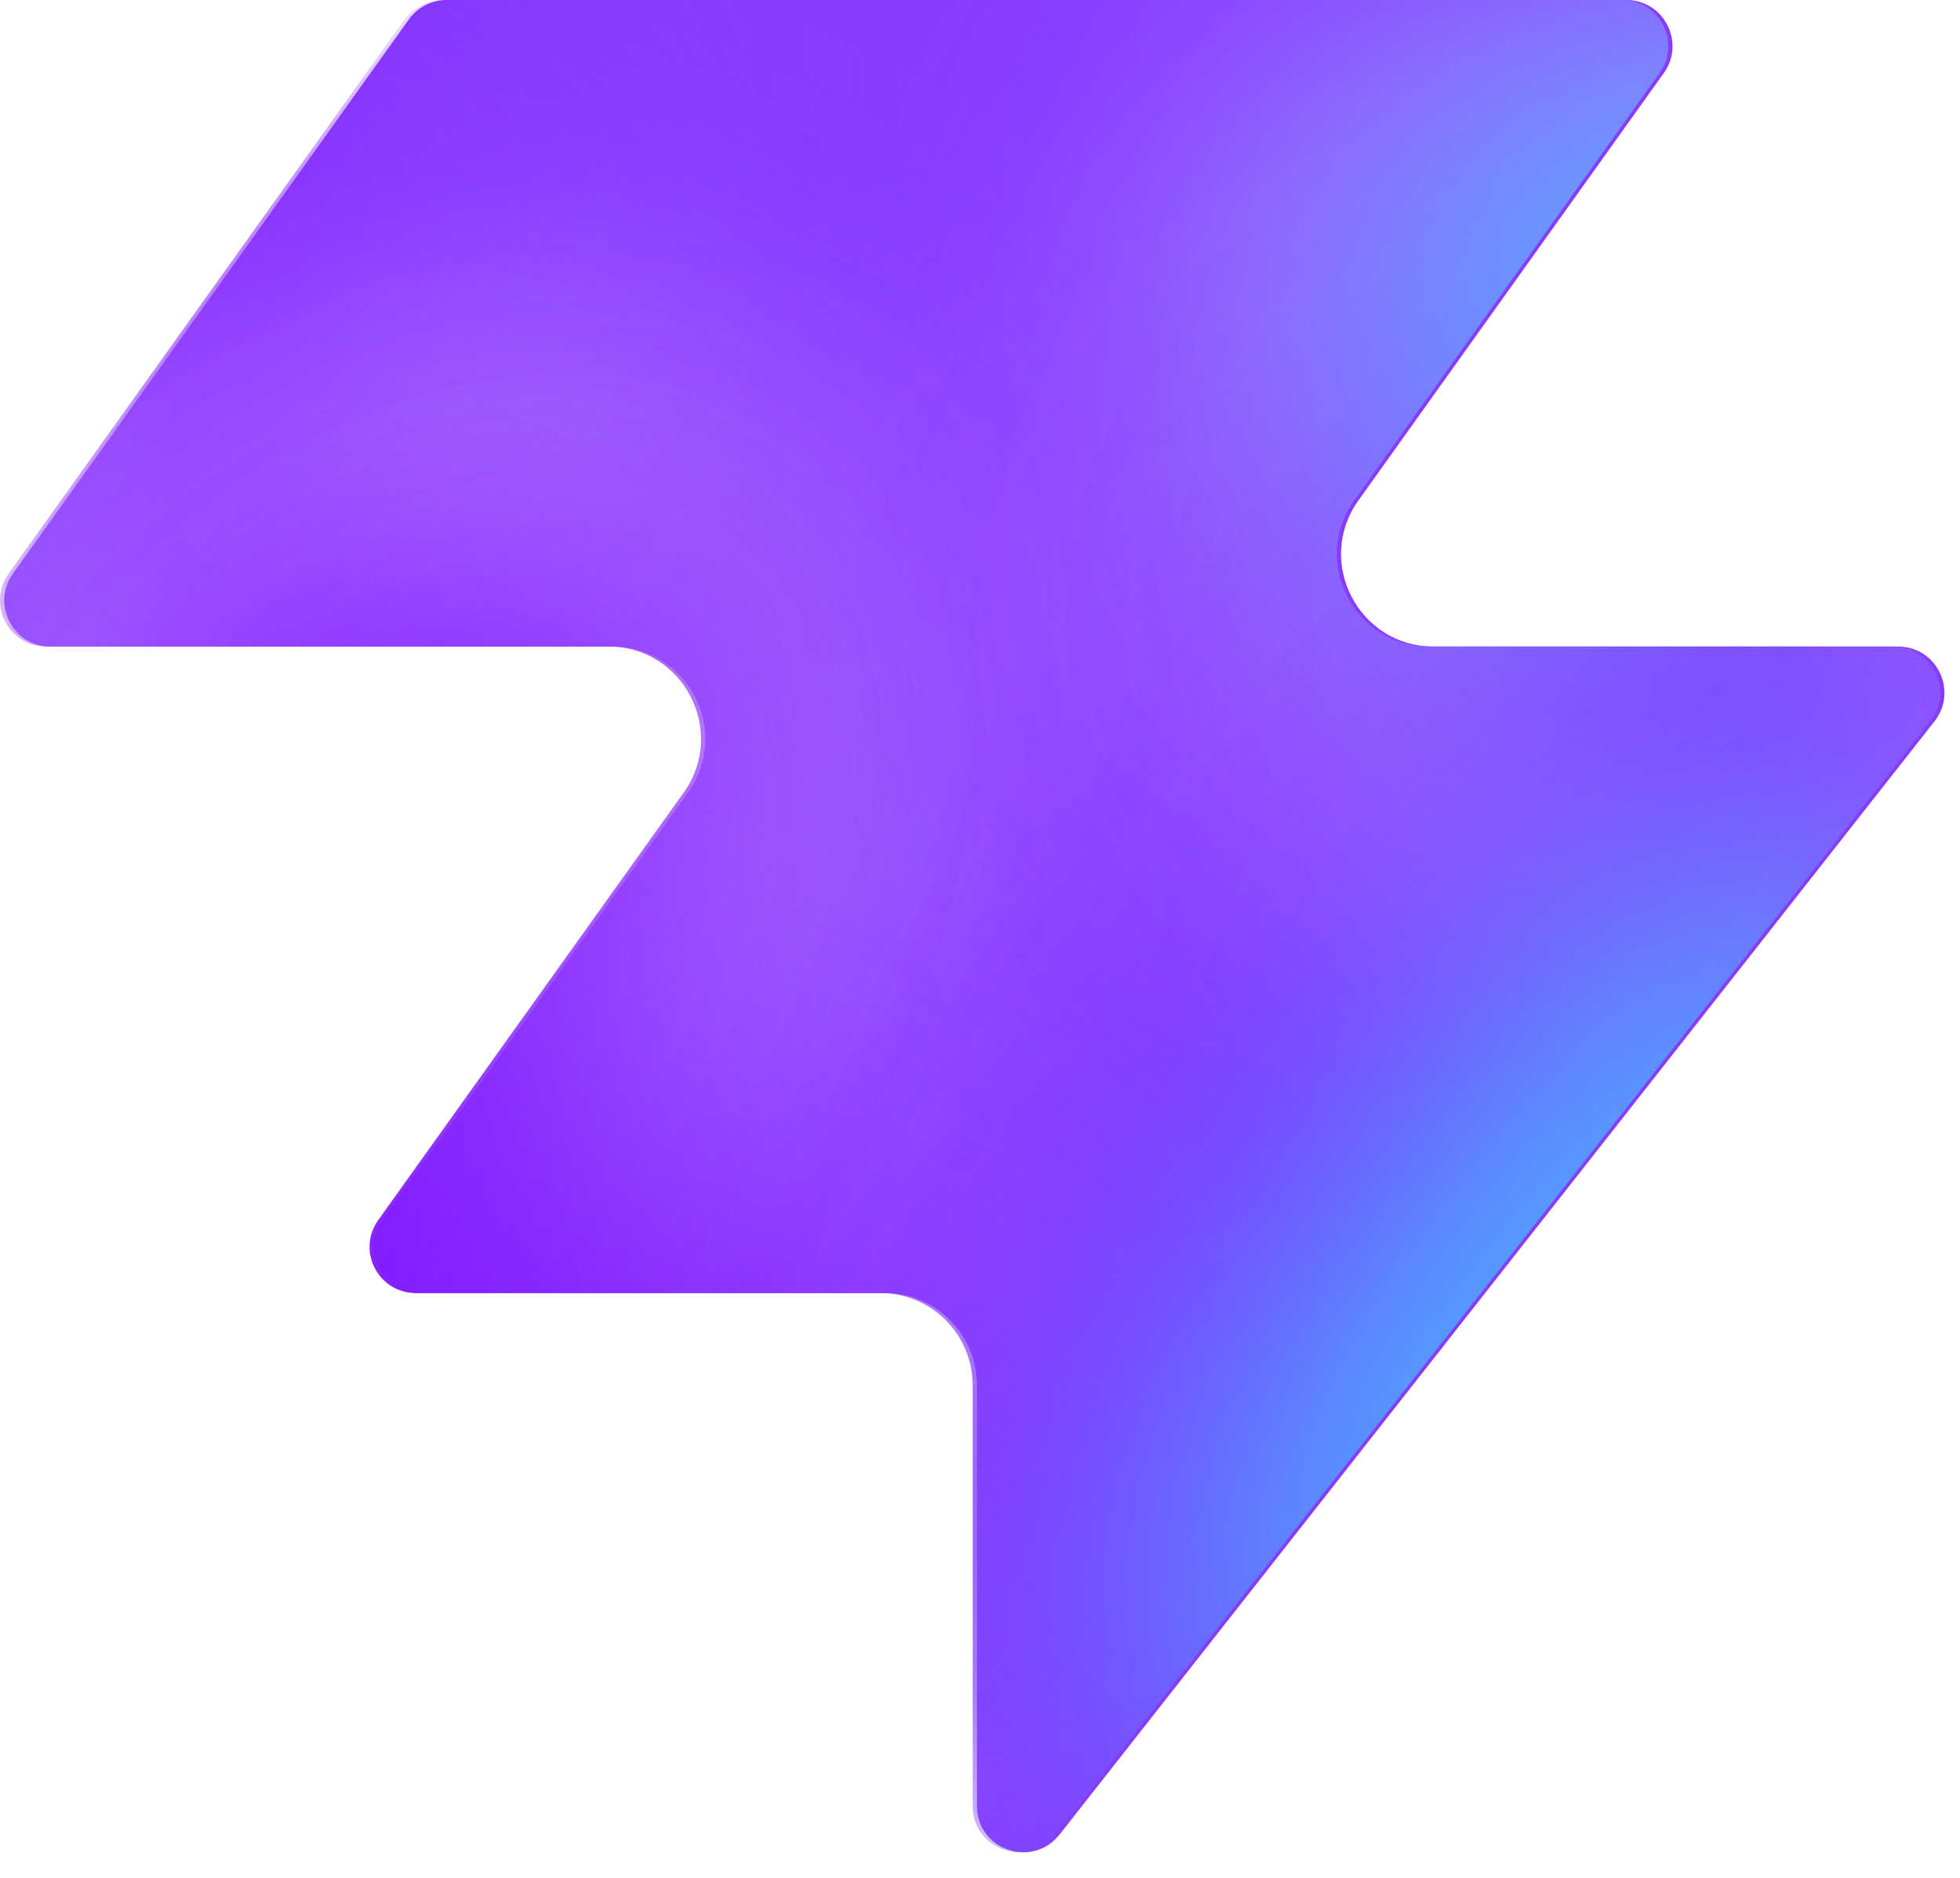
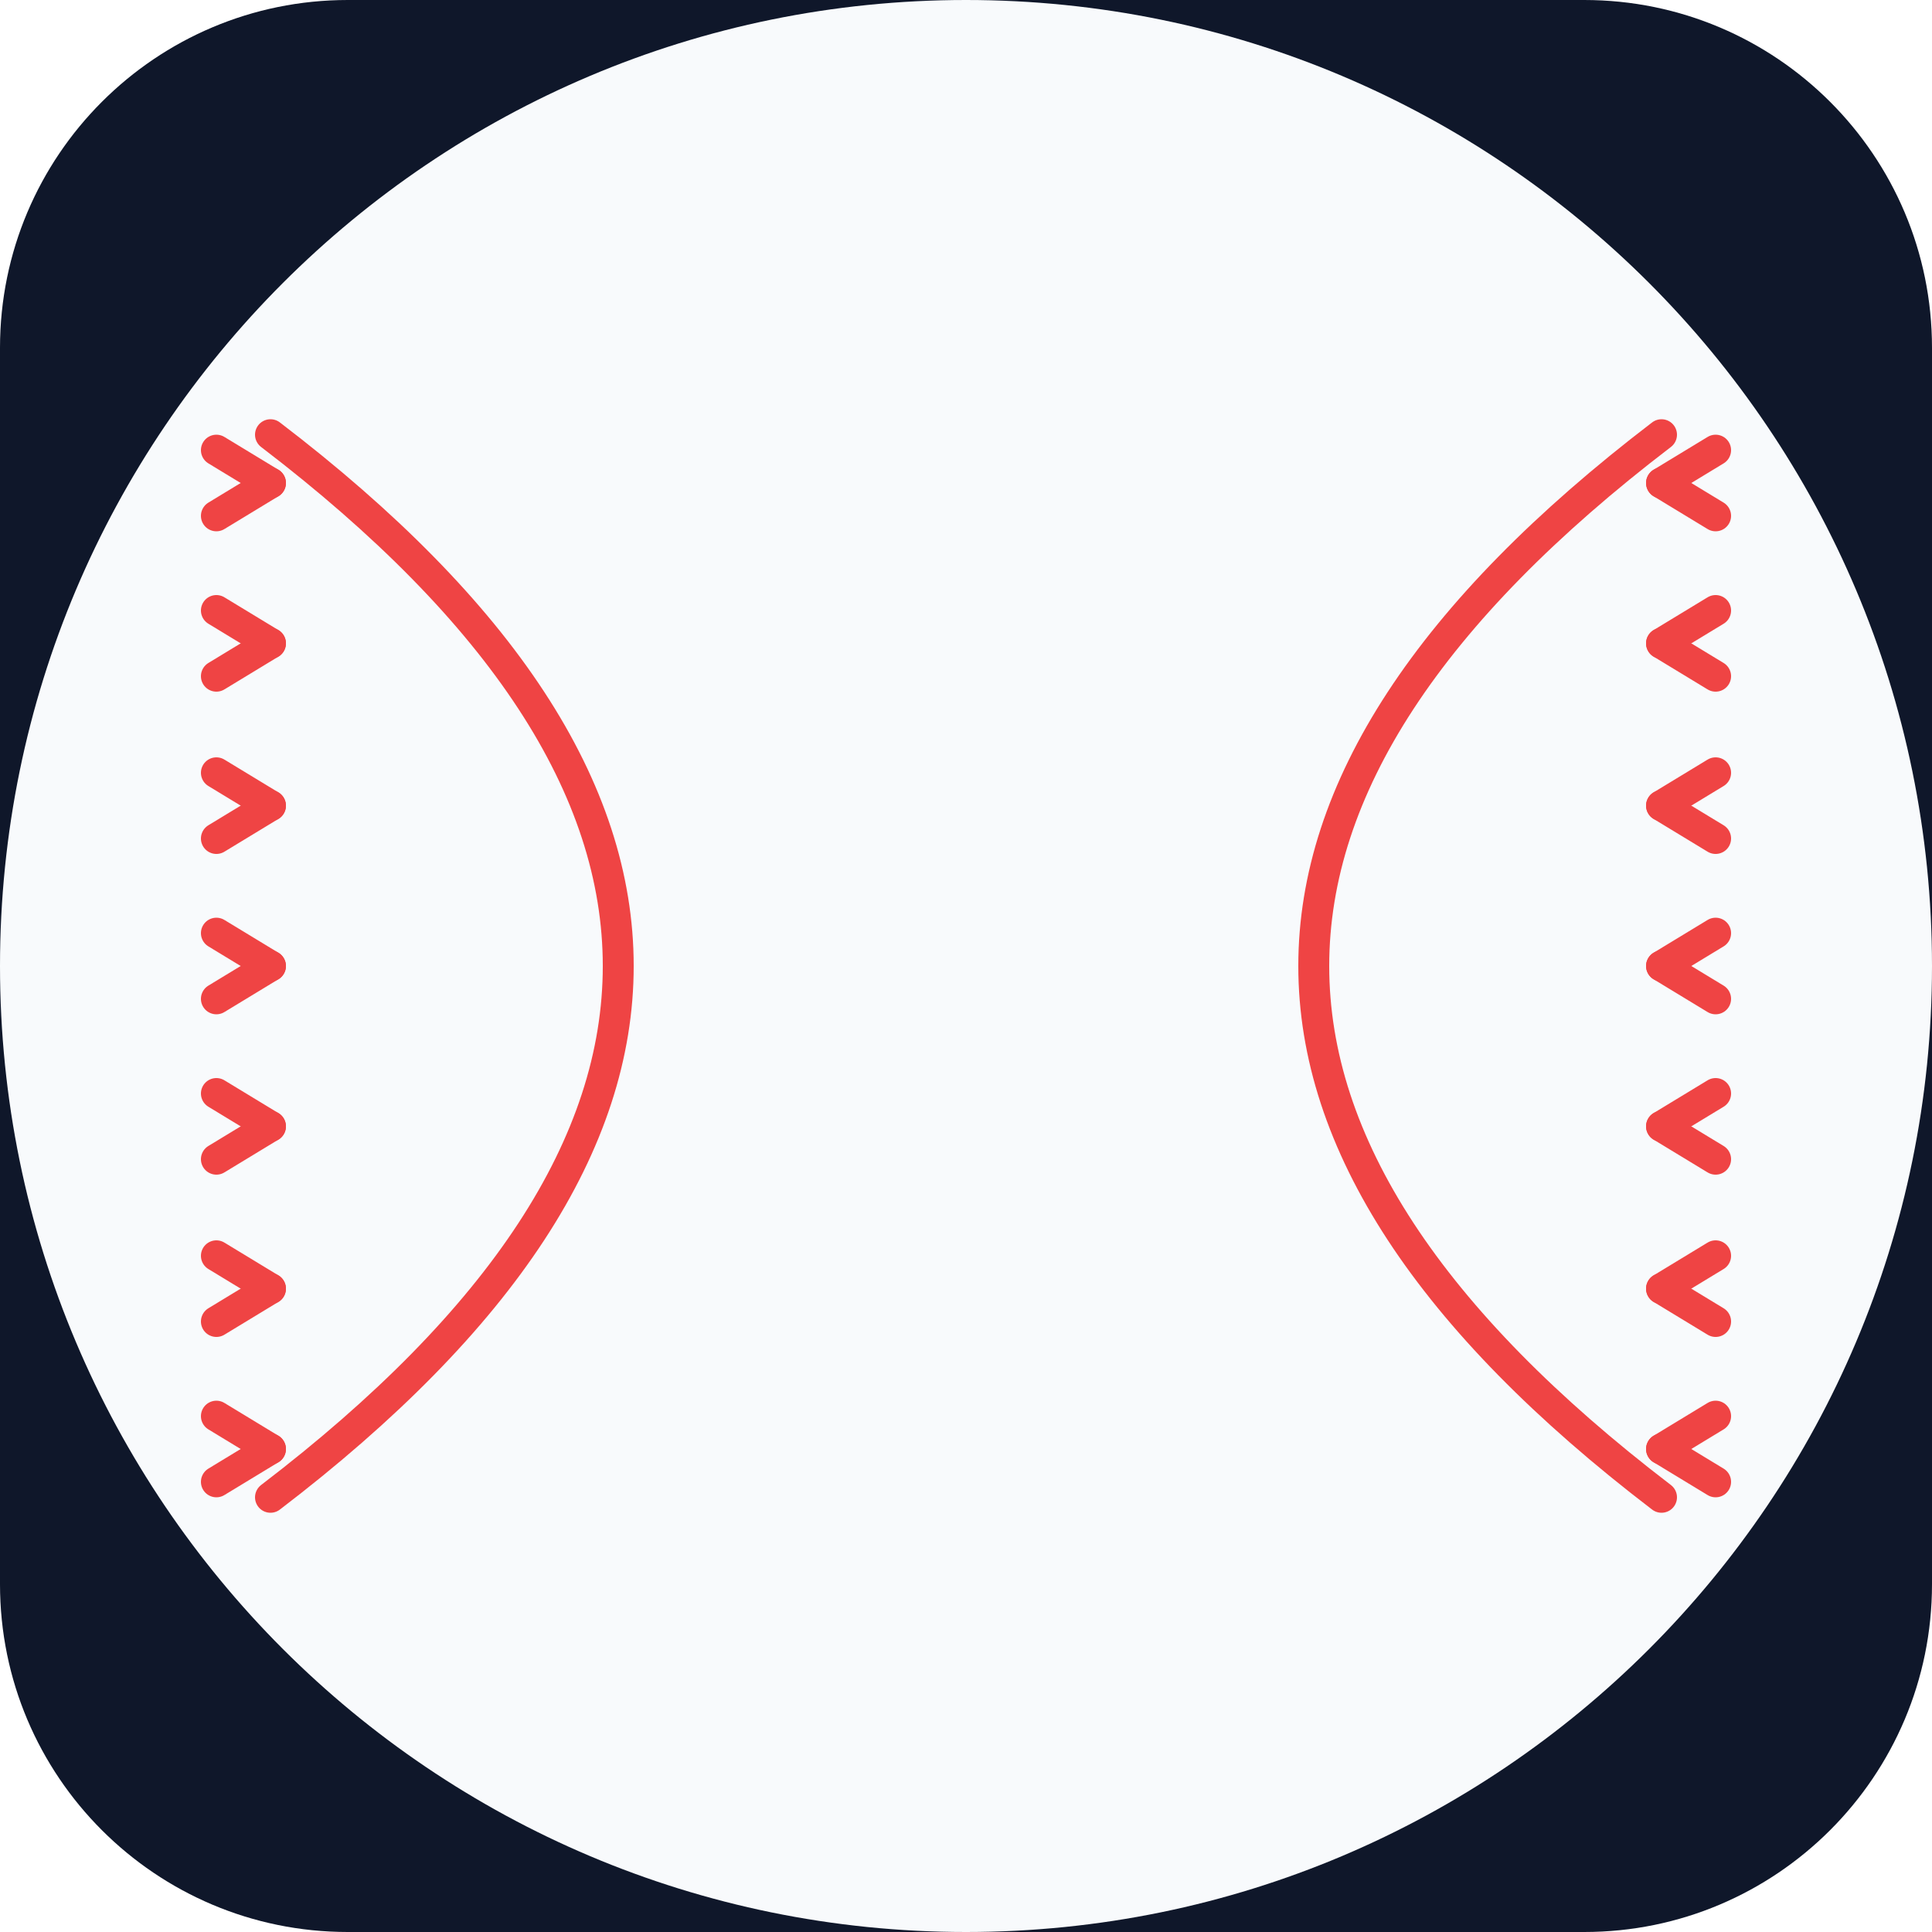
- <svg xmlns="http://www.w3.org/2000/svg" width="48" height="46" fill="none" viewBox="0 0 48 46">
-   <path fill="#863bff" d="M25.946 44.938c-.664.845-2.021.375-2.021-.698V33.937a2.26 2.26 0 0 0-2.262-2.262H10.287c-.92 0-1.456-1.04-.92-1.788l7.48-10.471c1.07-1.497 0-3.578-1.842-3.578H1.237c-.92 0-1.456-1.04-.92-1.788L10.013.474c.214-.297.556-.474.92-.474h28.894c.92 0 1.456 1.04.92 1.788l-7.48 10.471c-1.07 1.498 0 3.579 1.842 3.579h11.377c.943 0 1.473 1.088.89 1.83L25.947 44.94z" style="fill:#863bff;fill:color(display-p3 .525 .23 1);fill-opacity:1" />
-   <mask id="a" width="48" height="46" x="0" y="0" maskUnits="userSpaceOnUse" style="mask-type:alpha">
-     <path fill="#000" d="M25.842 44.938c-.664.844-2.021.375-2.021-.698V33.937a2.26 2.26 0 0 0-2.262-2.262H10.183c-.92 0-1.456-1.04-.92-1.788l7.48-10.471c1.07-1.498 0-3.579-1.842-3.579H1.133c-.92 0-1.456-1.04-.92-1.787L9.91.473c.214-.297.556-.474.92-.474h28.894c.92 0 1.456 1.04.92 1.788l-7.48 10.471c-1.07 1.498 0 3.578 1.842 3.578h11.377c.943 0 1.473 1.088.89 1.832L25.843 44.94z" style="fill:#000;fill-opacity:1" />
-   </mask>
-   <g mask="url(#a)">
-     <g filter="url(#b)">
-       <ellipse cx="5.508" cy="14.704" fill="#ede6ff" rx="5.508" ry="14.704" style="fill:#ede6ff;fill:color(display-p3 .927 .903 1);fill-opacity:1" transform="matrix(.00324 1 1 -.00324 -4.47 31.516)" />
-     </g>
-     <g filter="url(#c)">
-       <ellipse cx="10.399" cy="29.851" fill="#ede6ff" rx="10.399" ry="29.851" style="fill:#ede6ff;fill:color(display-p3 .927 .903 1);fill-opacity:1" transform="matrix(.00324 1 1 -.00324 -39.328 7.883)" />
-     </g>
-     <g filter="url(#d)">
-       <ellipse cx="5.508" cy="30.487" fill="#7e14ff" rx="5.508" ry="30.487" style="fill:#7e14ff;fill:color(display-p3 .492 .077 1);fill-opacity:1" transform="rotate(89.814 -25.913 -14.639)scale(1 -1)" />
-     </g>
-     <g filter="url(#e)">
-       <ellipse cx="5.508" cy="30.599" fill="#7e14ff" rx="5.508" ry="30.599" style="fill:#7e14ff;fill:color(display-p3 .492 .077 1);fill-opacity:1" transform="rotate(89.814 -32.644 -3.334)scale(1 -1)" />
-     </g>
-     <g filter="url(#f)">
-       <ellipse cx="5.508" cy="30.599" fill="#7e14ff" rx="5.508" ry="30.599" style="fill:#7e14ff;fill:color(display-p3 .492 .077 1);fill-opacity:1" transform="matrix(.00324 1 1 -.00324 -34.34 30.47)" />
-     </g>
-     <g filter="url(#g)">
-       <ellipse cx="14.072" cy="22.078" fill="#ede6ff" rx="14.072" ry="22.078" style="fill:#ede6ff;fill:color(display-p3 .927 .903 1);fill-opacity:1" transform="rotate(93.35 24.506 48.493)scale(-1 1)" />
-     </g>
-     <g filter="url(#h)">
-       <ellipse cx="3.47" cy="21.501" fill="#7e14ff" rx="3.47" ry="21.501" style="fill:#7e14ff;fill:color(display-p3 .492 .077 1);fill-opacity:1" transform="rotate(89.009 28.708 47.59)scale(-1 1)" />
-     </g>
-     <g filter="url(#i)">
-       <ellipse cx="3.47" cy="21.501" fill="#7e14ff" rx="3.47" ry="21.501" style="fill:#7e14ff;fill:color(display-p3 .492 .077 1);fill-opacity:1" transform="rotate(89.009 28.708 47.59)scale(-1 1)" />
-     </g>
-     <g filter="url(#j)">
-       <ellipse cx=".387" cy="8.972" fill="#7e14ff" rx="4.407" ry="29.108" style="fill:#7e14ff;fill:color(display-p3 .492 .077 1);fill-opacity:1" transform="rotate(39.51 .387 8.972)" />
-     </g>
-     <g filter="url(#k)">
-       <ellipse cx="47.523" cy="-6.092" fill="#7e14ff" rx="4.407" ry="29.108" style="fill:#7e14ff;fill:color(display-p3 .492 .077 1);fill-opacity:1" transform="rotate(37.892 47.523 -6.092)" />
-     </g>
-     <g filter="url(#l)">
-       <ellipse cx="41.412" cy="6.333" fill="#47bfff" rx="5.971" ry="9.665" style="fill:#47bfff;fill:color(display-p3 .28 .748 1);fill-opacity:1" transform="rotate(37.892 41.412 6.333)" />
-     </g>
-     <g filter="url(#m)">
-       <ellipse cx="-1.879" cy="38.332" fill="#7e14ff" rx="4.407" ry="29.108" style="fill:#7e14ff;fill:color(display-p3 .492 .077 1);fill-opacity:1" transform="rotate(37.892 -1.88 38.332)" />
-     </g>
-     <g filter="url(#n)">
-       <ellipse cx="-1.879" cy="38.332" fill="#7e14ff" rx="4.407" ry="29.108" style="fill:#7e14ff;fill:color(display-p3 .492 .077 1);fill-opacity:1" transform="rotate(37.892 -1.88 38.332)" />
-     </g>
-     <g filter="url(#o)">
-       <ellipse cx="35.651" cy="29.907" fill="#7e14ff" rx="4.407" ry="29.108" style="fill:#7e14ff;fill:color(display-p3 .492 .077 1);fill-opacity:1" transform="rotate(37.892 35.651 29.907)" />
-     </g>
-     <g filter="url(#p)">
-       <ellipse cx="38.418" cy="32.4" fill="#47bfff" rx="5.971" ry="15.297" style="fill:#47bfff;fill:color(display-p3 .28 .748 1);fill-opacity:1" transform="rotate(37.892 38.418 32.4)" />
-     </g>
+ <svg xmlns="http://www.w3.org/2000/svg" viewBox="0 0 1 1">
+   <rect width="1" height="1" rx="0.18" fill="#0f172a" />
+   <circle cx="0.5" cy="0.5" r="0.5" fill="#f8fafc" />
+   <g fill="none" stroke="#ef4444" stroke-width="0.016" stroke-linecap="round">
+     <path d="M 0.14 0.225 Q 0.5 0.5 0.14 0.775" />
+     <path d="M 0.86 0.225 Q 0.5 0.5 0.86 0.775" />
+     <path d="M 0.14 0.25 l -0.028 -0.017" />
+     <path d="M 0.14 0.25 l -0.028 0.017" />
+     <path d="M 0.14 0.333 l -0.028 -0.017" />
+     <path d="M 0.14 0.333 l -0.028 0.017" />
+     <path d="M 0.14 0.417 l -0.028 -0.017" />
+     <path d="M 0.14 0.417 l -0.028 0.017" />
+     <path d="M 0.14 0.5 l -0.028 -0.017" />
+     <path d="M 0.14 0.5 l -0.028 0.017" />
+     <path d="M 0.14 0.583 l -0.028 -0.017" />
+     <path d="M 0.14 0.583 l -0.028 0.017" />
+     <path d="M 0.14 0.667 l -0.028 -0.017" />
+     <path d="M 0.14 0.667 l -0.028 0.017" />
+     <path d="M 0.14 0.75 l -0.028 -0.017" />
+     <path d="M 0.14 0.75 l -0.028 0.017" />
+     <path d="M 0.86 0.25 l 0.028 -0.017" />
+     <path d="M 0.86 0.25 l 0.028 0.017" />
+     <path d="M 0.86 0.333 l 0.028 -0.017" />
+     <path d="M 0.86 0.333 l 0.028 0.017" />
+     <path d="M 0.86 0.417 l 0.028 -0.017" />
+     <path d="M 0.86 0.417 l 0.028 0.017" />
+     <path d="M 0.86 0.5 l 0.028 -0.017" />
+     <path d="M 0.86 0.5 l 0.028 0.017" />
+     <path d="M 0.86 0.583 l 0.028 -0.017" />
+     <path d="M 0.86 0.583 l 0.028 0.017" />
+     <path d="M 0.86 0.667 l 0.028 -0.017" />
+     <path d="M 0.86 0.667 l 0.028 0.017" />
+     <path d="M 0.86 0.75 l 0.028 -0.017" />
+     <path d="M 0.86 0.75 l 0.028 0.017" />
  </g>
-   <defs>
-     <filter id="b" width="60.045" height="41.654" x="-19.77" y="16.149" color-interpolation-filters="sRGB" filterUnits="userSpaceOnUse">
-       <feFlood flood-opacity="0" result="BackgroundImageFix" />
-       <feBlend in="SourceGraphic" in2="BackgroundImageFix" result="shape" />
-       <feGaussianBlur result="effect1_foregroundBlur_2002_17158" stdDeviation="7.659" />
-     </filter>
-     <filter id="c" width="90.34" height="51.437" x="-54.613" y="-7.533" color-interpolation-filters="sRGB" filterUnits="userSpaceOnUse">
-       <feFlood flood-opacity="0" result="BackgroundImageFix" />
-       <feBlend in="SourceGraphic" in2="BackgroundImageFix" result="shape" />
-       <feGaussianBlur result="effect1_foregroundBlur_2002_17158" stdDeviation="7.659" />
-     </filter>
-     <filter id="d" width="79.355" height="29.4" x="-49.64" y="2.03" color-interpolation-filters="sRGB" filterUnits="userSpaceOnUse">
-       <feFlood flood-opacity="0" result="BackgroundImageFix" />
-       <feBlend in="SourceGraphic" in2="BackgroundImageFix" result="shape" />
-       <feGaussianBlur result="effect1_foregroundBlur_2002_17158" stdDeviation="4.596" />
-     </filter>
-     <filter id="e" width="79.579" height="29.4" x="-45.045" y="20.029" color-interpolation-filters="sRGB" filterUnits="userSpaceOnUse">
-       <feFlood flood-opacity="0" result="BackgroundImageFix" />
-       <feBlend in="SourceGraphic" in2="BackgroundImageFix" result="shape" />
-       <feGaussianBlur result="effect1_foregroundBlur_2002_17158" stdDeviation="4.596" />
-     </filter>
-     <filter id="f" width="79.579" height="29.4" x="-43.513" y="21.178" color-interpolation-filters="sRGB" filterUnits="userSpaceOnUse">
-       <feFlood flood-opacity="0" result="BackgroundImageFix" />
-       <feBlend in="SourceGraphic" in2="BackgroundImageFix" result="shape" />
-       <feGaussianBlur result="effect1_foregroundBlur_2002_17158" stdDeviation="4.596" />
-     </filter>
-     <filter id="g" width="74.749" height="58.852" x="15.756" y="-17.901" color-interpolation-filters="sRGB" filterUnits="userSpaceOnUse">
-       <feFlood flood-opacity="0" result="BackgroundImageFix" />
-       <feBlend in="SourceGraphic" in2="BackgroundImageFix" result="shape" />
-       <feGaussianBlur result="effect1_foregroundBlur_2002_17158" stdDeviation="7.659" />
-     </filter>
-     <filter id="h" width="61.377" height="25.362" x="23.548" y="2.284" color-interpolation-filters="sRGB" filterUnits="userSpaceOnUse">
-       <feFlood flood-opacity="0" result="BackgroundImageFix" />
-       <feBlend in="SourceGraphic" in2="BackgroundImageFix" result="shape" />
-       <feGaussianBlur result="effect1_foregroundBlur_2002_17158" stdDeviation="4.596" />
-     </filter>
-     <filter id="i" width="61.377" height="25.362" x="23.548" y="2.284" color-interpolation-filters="sRGB" filterUnits="userSpaceOnUse">
-       <feFlood flood-opacity="0" result="BackgroundImageFix" />
-       <feBlend in="SourceGraphic" in2="BackgroundImageFix" result="shape" />
-       <feGaussianBlur result="effect1_foregroundBlur_2002_17158" stdDeviation="4.596" />
-     </filter>
-     <filter id="j" width="56.045" height="63.649" x="-27.636" y="-22.853" color-interpolation-filters="sRGB" filterUnits="userSpaceOnUse">
-       <feFlood flood-opacity="0" result="BackgroundImageFix" />
-       <feBlend in="SourceGraphic" in2="BackgroundImageFix" result="shape" />
-       <feGaussianBlur result="effect1_foregroundBlur_2002_17158" stdDeviation="4.596" />
-     </filter>
-     <filter id="k" width="54.814" height="64.646" x="20.116" y="-38.415" color-interpolation-filters="sRGB" filterUnits="userSpaceOnUse">
-       <feFlood flood-opacity="0" result="BackgroundImageFix" />
-       <feBlend in="SourceGraphic" in2="BackgroundImageFix" result="shape" />
-       <feGaussianBlur result="effect1_foregroundBlur_2002_17158" stdDeviation="4.596" />
-     </filter>
-     <filter id="l" width="33.541" height="35.313" x="24.641" y="-11.323" color-interpolation-filters="sRGB" filterUnits="userSpaceOnUse">
-       <feFlood flood-opacity="0" result="BackgroundImageFix" />
-       <feBlend in="SourceGraphic" in2="BackgroundImageFix" result="shape" />
-       <feGaussianBlur result="effect1_foregroundBlur_2002_17158" stdDeviation="4.596" />
-     </filter>
-     <filter id="m" width="54.814" height="64.646" x="-29.286" y="6.009" color-interpolation-filters="sRGB" filterUnits="userSpaceOnUse">
-       <feFlood flood-opacity="0" result="BackgroundImageFix" />
-       <feBlend in="SourceGraphic" in2="BackgroundImageFix" result="shape" />
-       <feGaussianBlur result="effect1_foregroundBlur_2002_17158" stdDeviation="4.596" />
-     </filter>
-     <filter id="n" width="54.814" height="64.646" x="-29.286" y="6.009" color-interpolation-filters="sRGB" filterUnits="userSpaceOnUse">
-       <feFlood flood-opacity="0" result="BackgroundImageFix" />
-       <feBlend in="SourceGraphic" in2="BackgroundImageFix" result="shape" />
-       <feGaussianBlur result="effect1_foregroundBlur_2002_17158" stdDeviation="4.596" />
-     </filter>
-     <filter id="o" width="54.814" height="64.646" x="8.244" y="-2.416" color-interpolation-filters="sRGB" filterUnits="userSpaceOnUse">
-       <feFlood flood-opacity="0" result="BackgroundImageFix" />
-       <feBlend in="SourceGraphic" in2="BackgroundImageFix" result="shape" />
-       <feGaussianBlur result="effect1_foregroundBlur_2002_17158" stdDeviation="4.596" />
-     </filter>
-     <filter id="p" width="39.409" height="43.623" x="18.713" y="10.588" color-interpolation-filters="sRGB" filterUnits="userSpaceOnUse">
-       <feFlood flood-opacity="0" result="BackgroundImageFix" />
-       <feBlend in="SourceGraphic" in2="BackgroundImageFix" result="shape" />
-       <feGaussianBlur result="effect1_foregroundBlur_2002_17158" stdDeviation="4.596" />
-     </filter>
-   </defs>
</svg>
